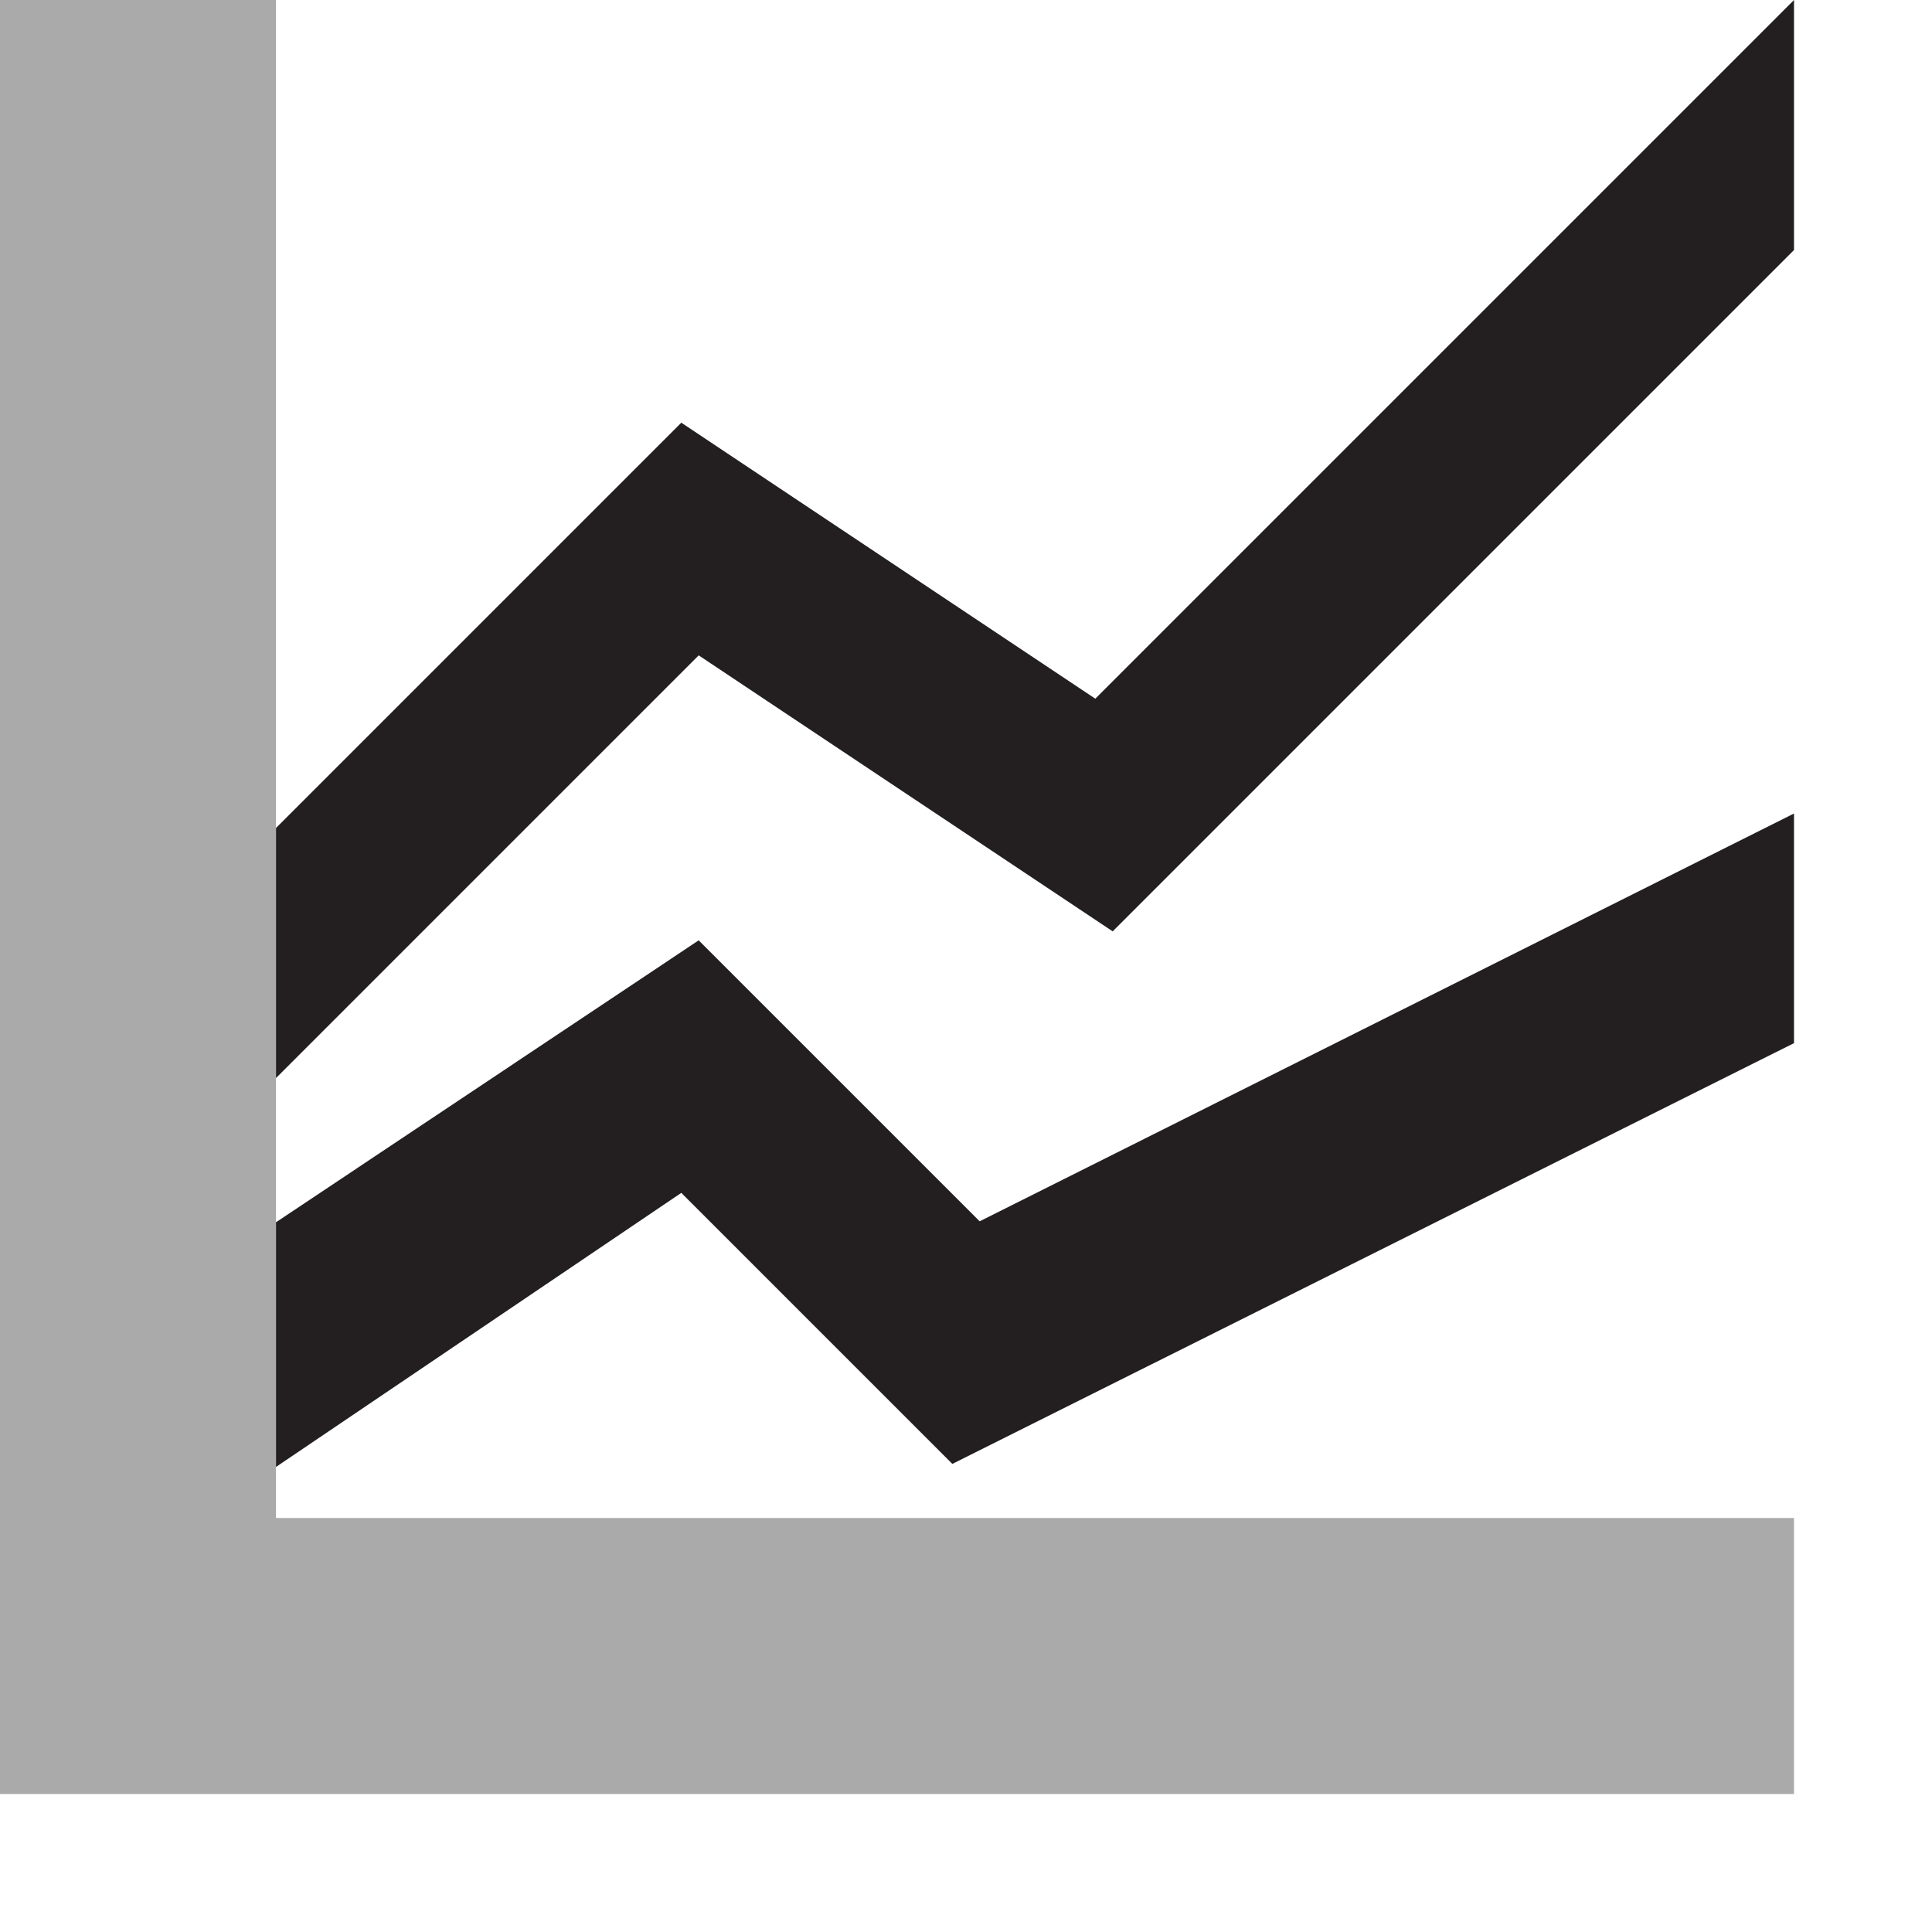
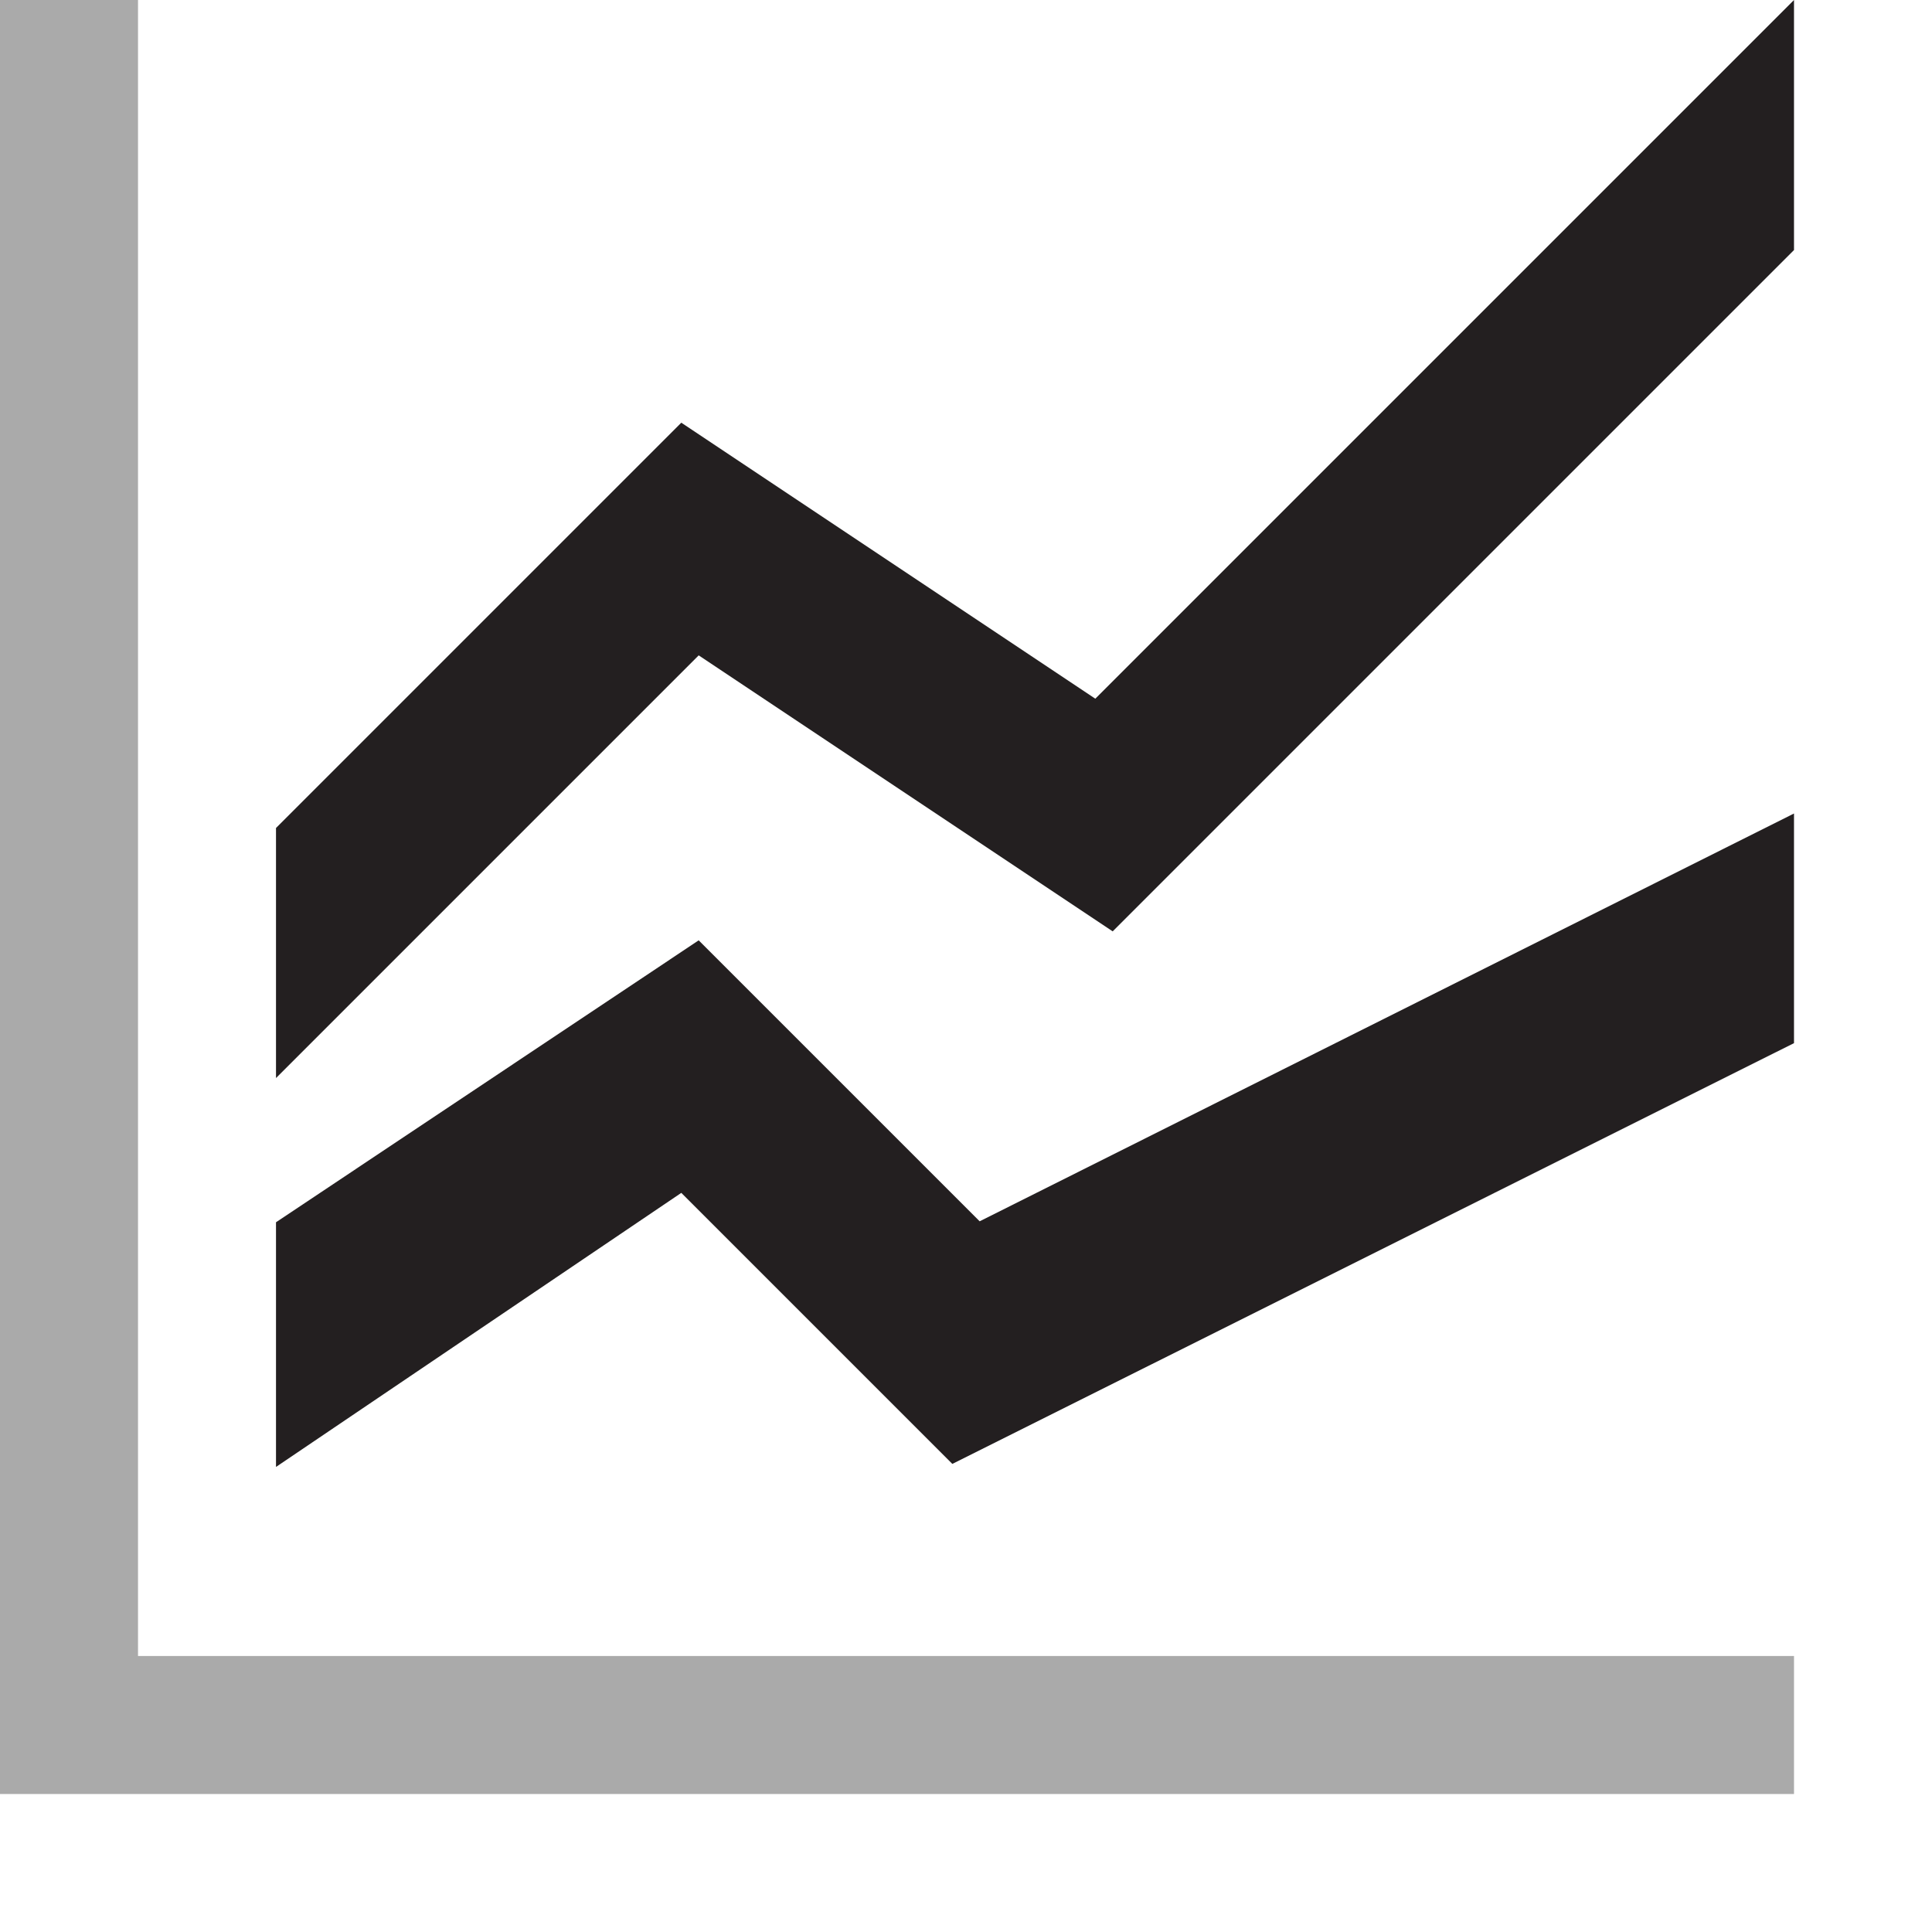
<svg xmlns="http://www.w3.org/2000/svg" version="1.1" id="Layer_1" x="0px" y="0px" width="14px" height="14px" viewBox="0 0 14 14" enable-background="new 0 0 14 14" xml:space="preserve">
-   <polygon fill="#AAAAAA" points="2,11 2,0 0,0 0,11 0,13 2,13 13,13 13,11 " />
+   <polygon fill="#AAAAAA" points="1,12 1,0 0,0 0,13 13,13 13,12 " />
  <polygon fill="#231F20" points="13,0 7.937,5.063 4.937,3.063 2,6 2,7.812 5.063,4.749 8.063,6.749 13,1.812 " />
  <polygon fill="#231F20" points="13,5.895 7.099,8.85 5.063,6.814 2,8.857 2,10.63 4.937,8.644 6.901,10.608 13,7.559 " />
</svg>
